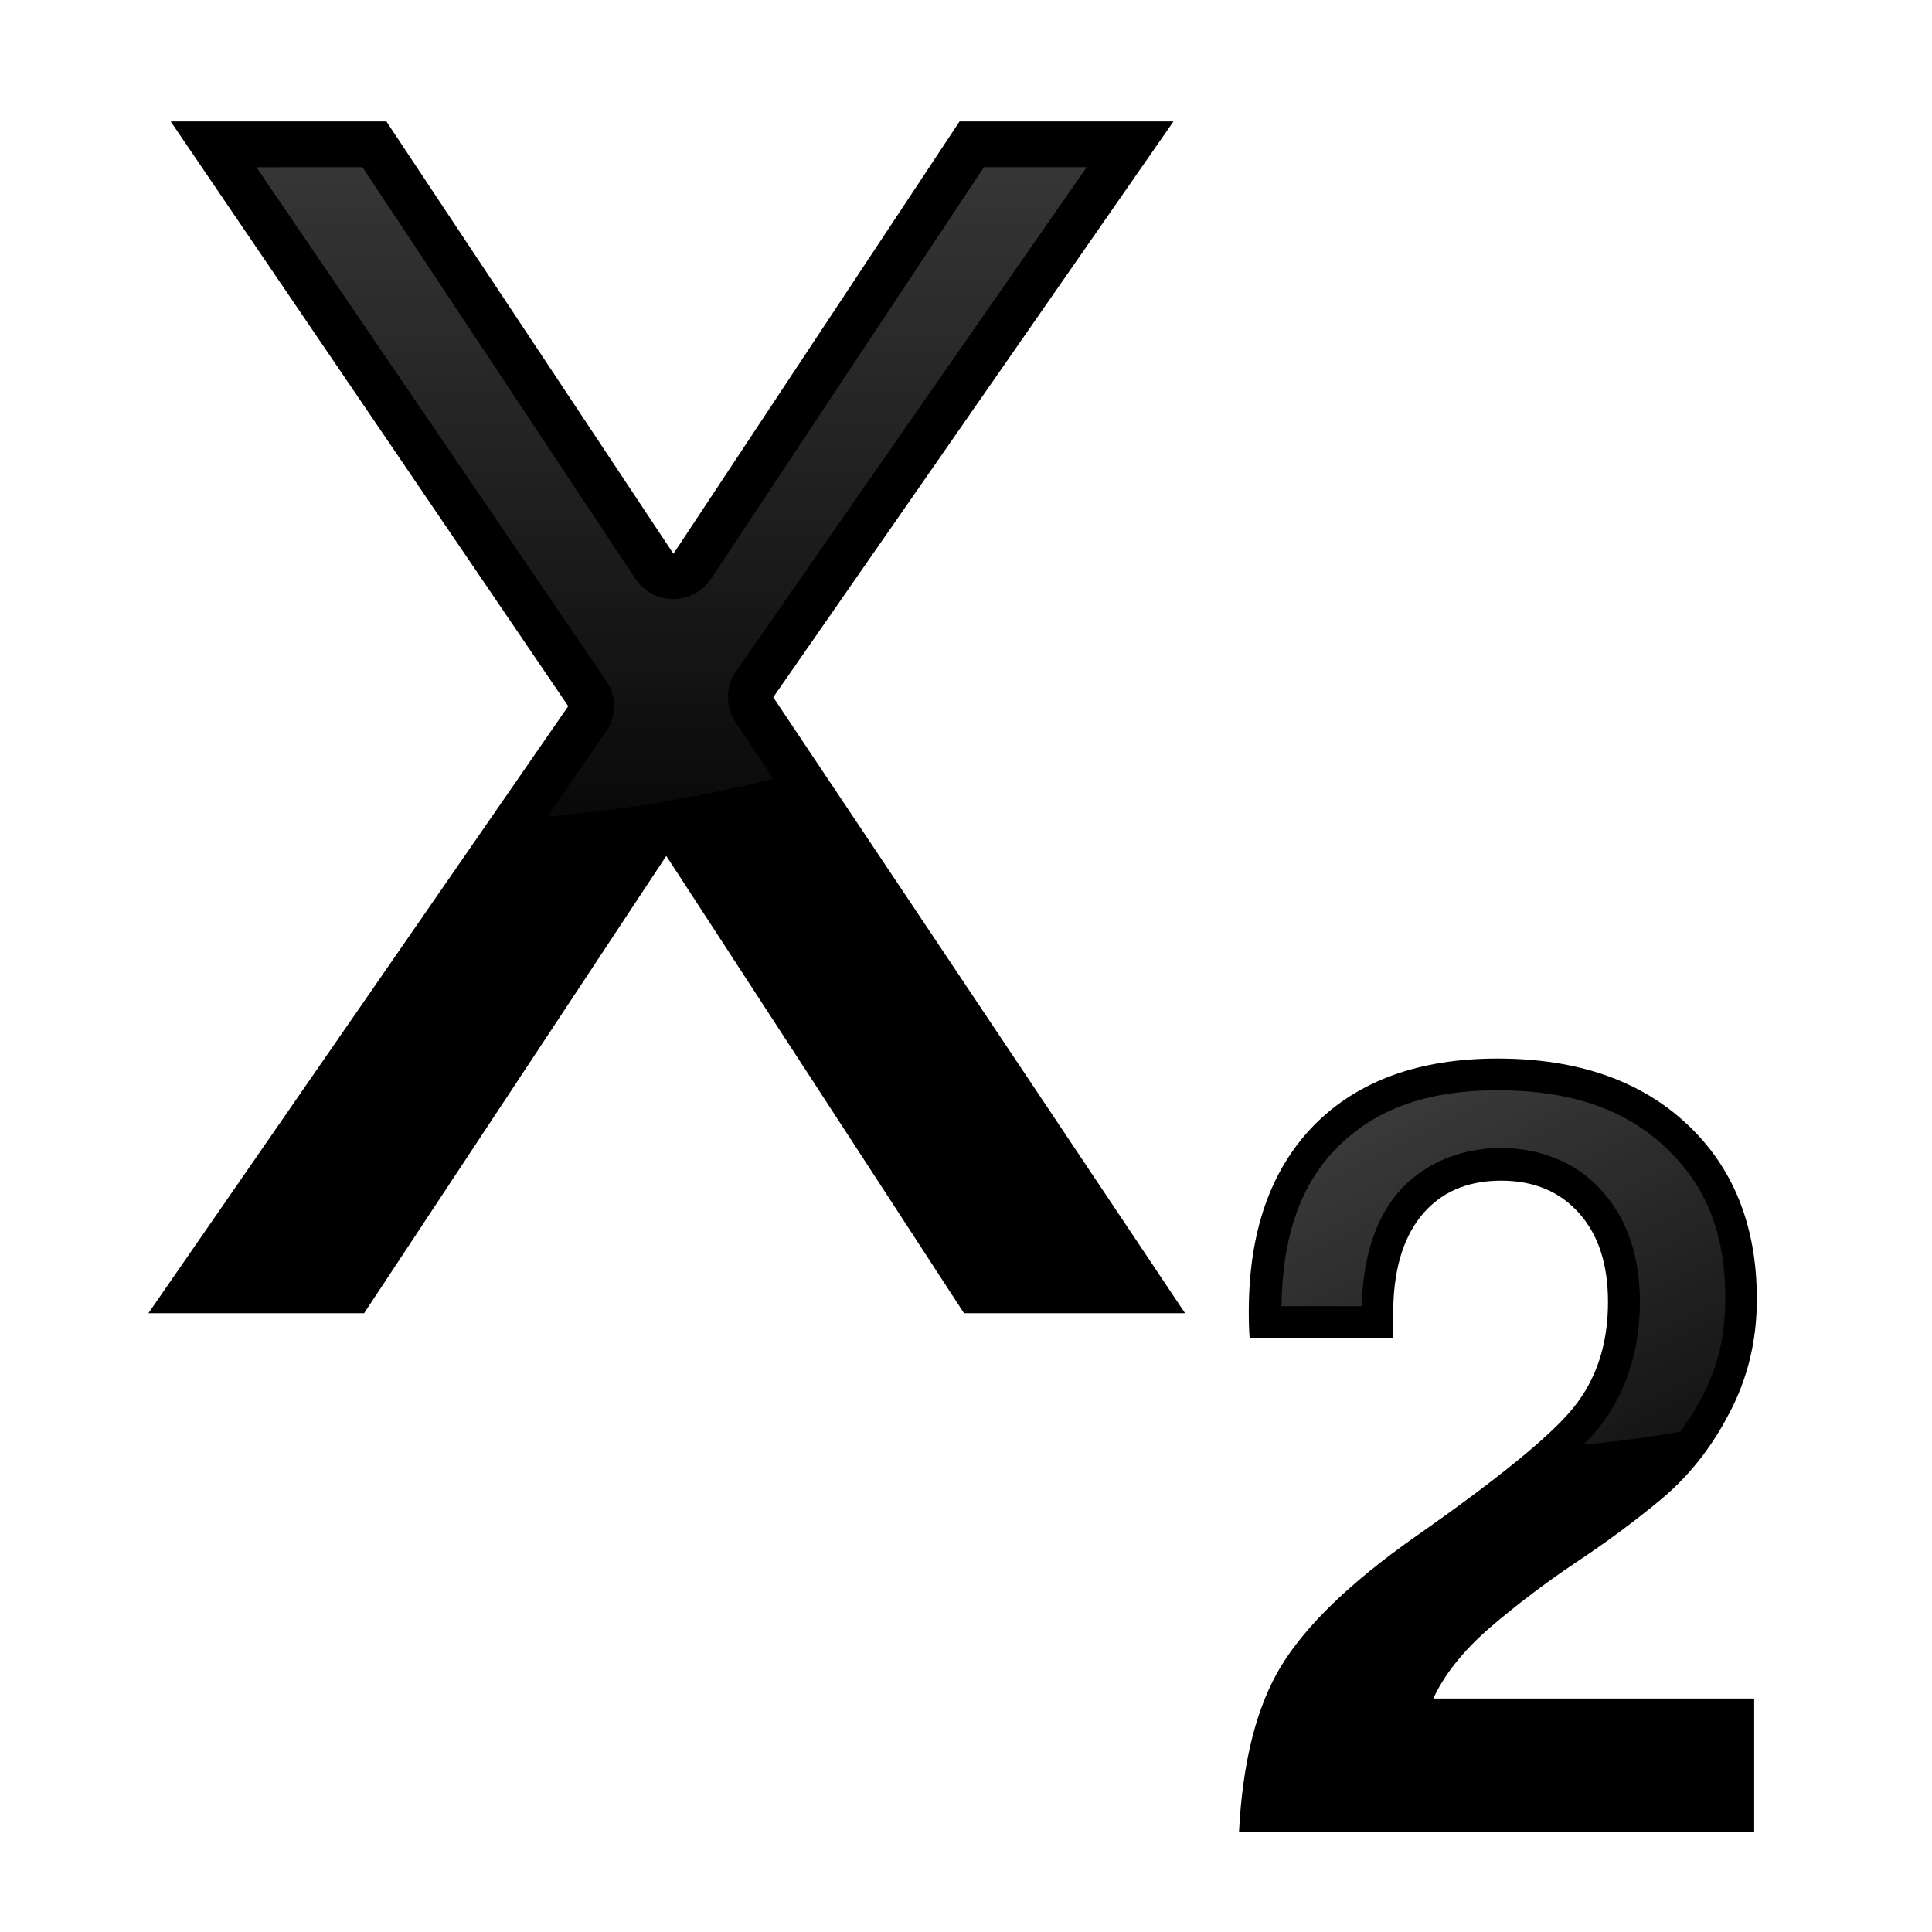
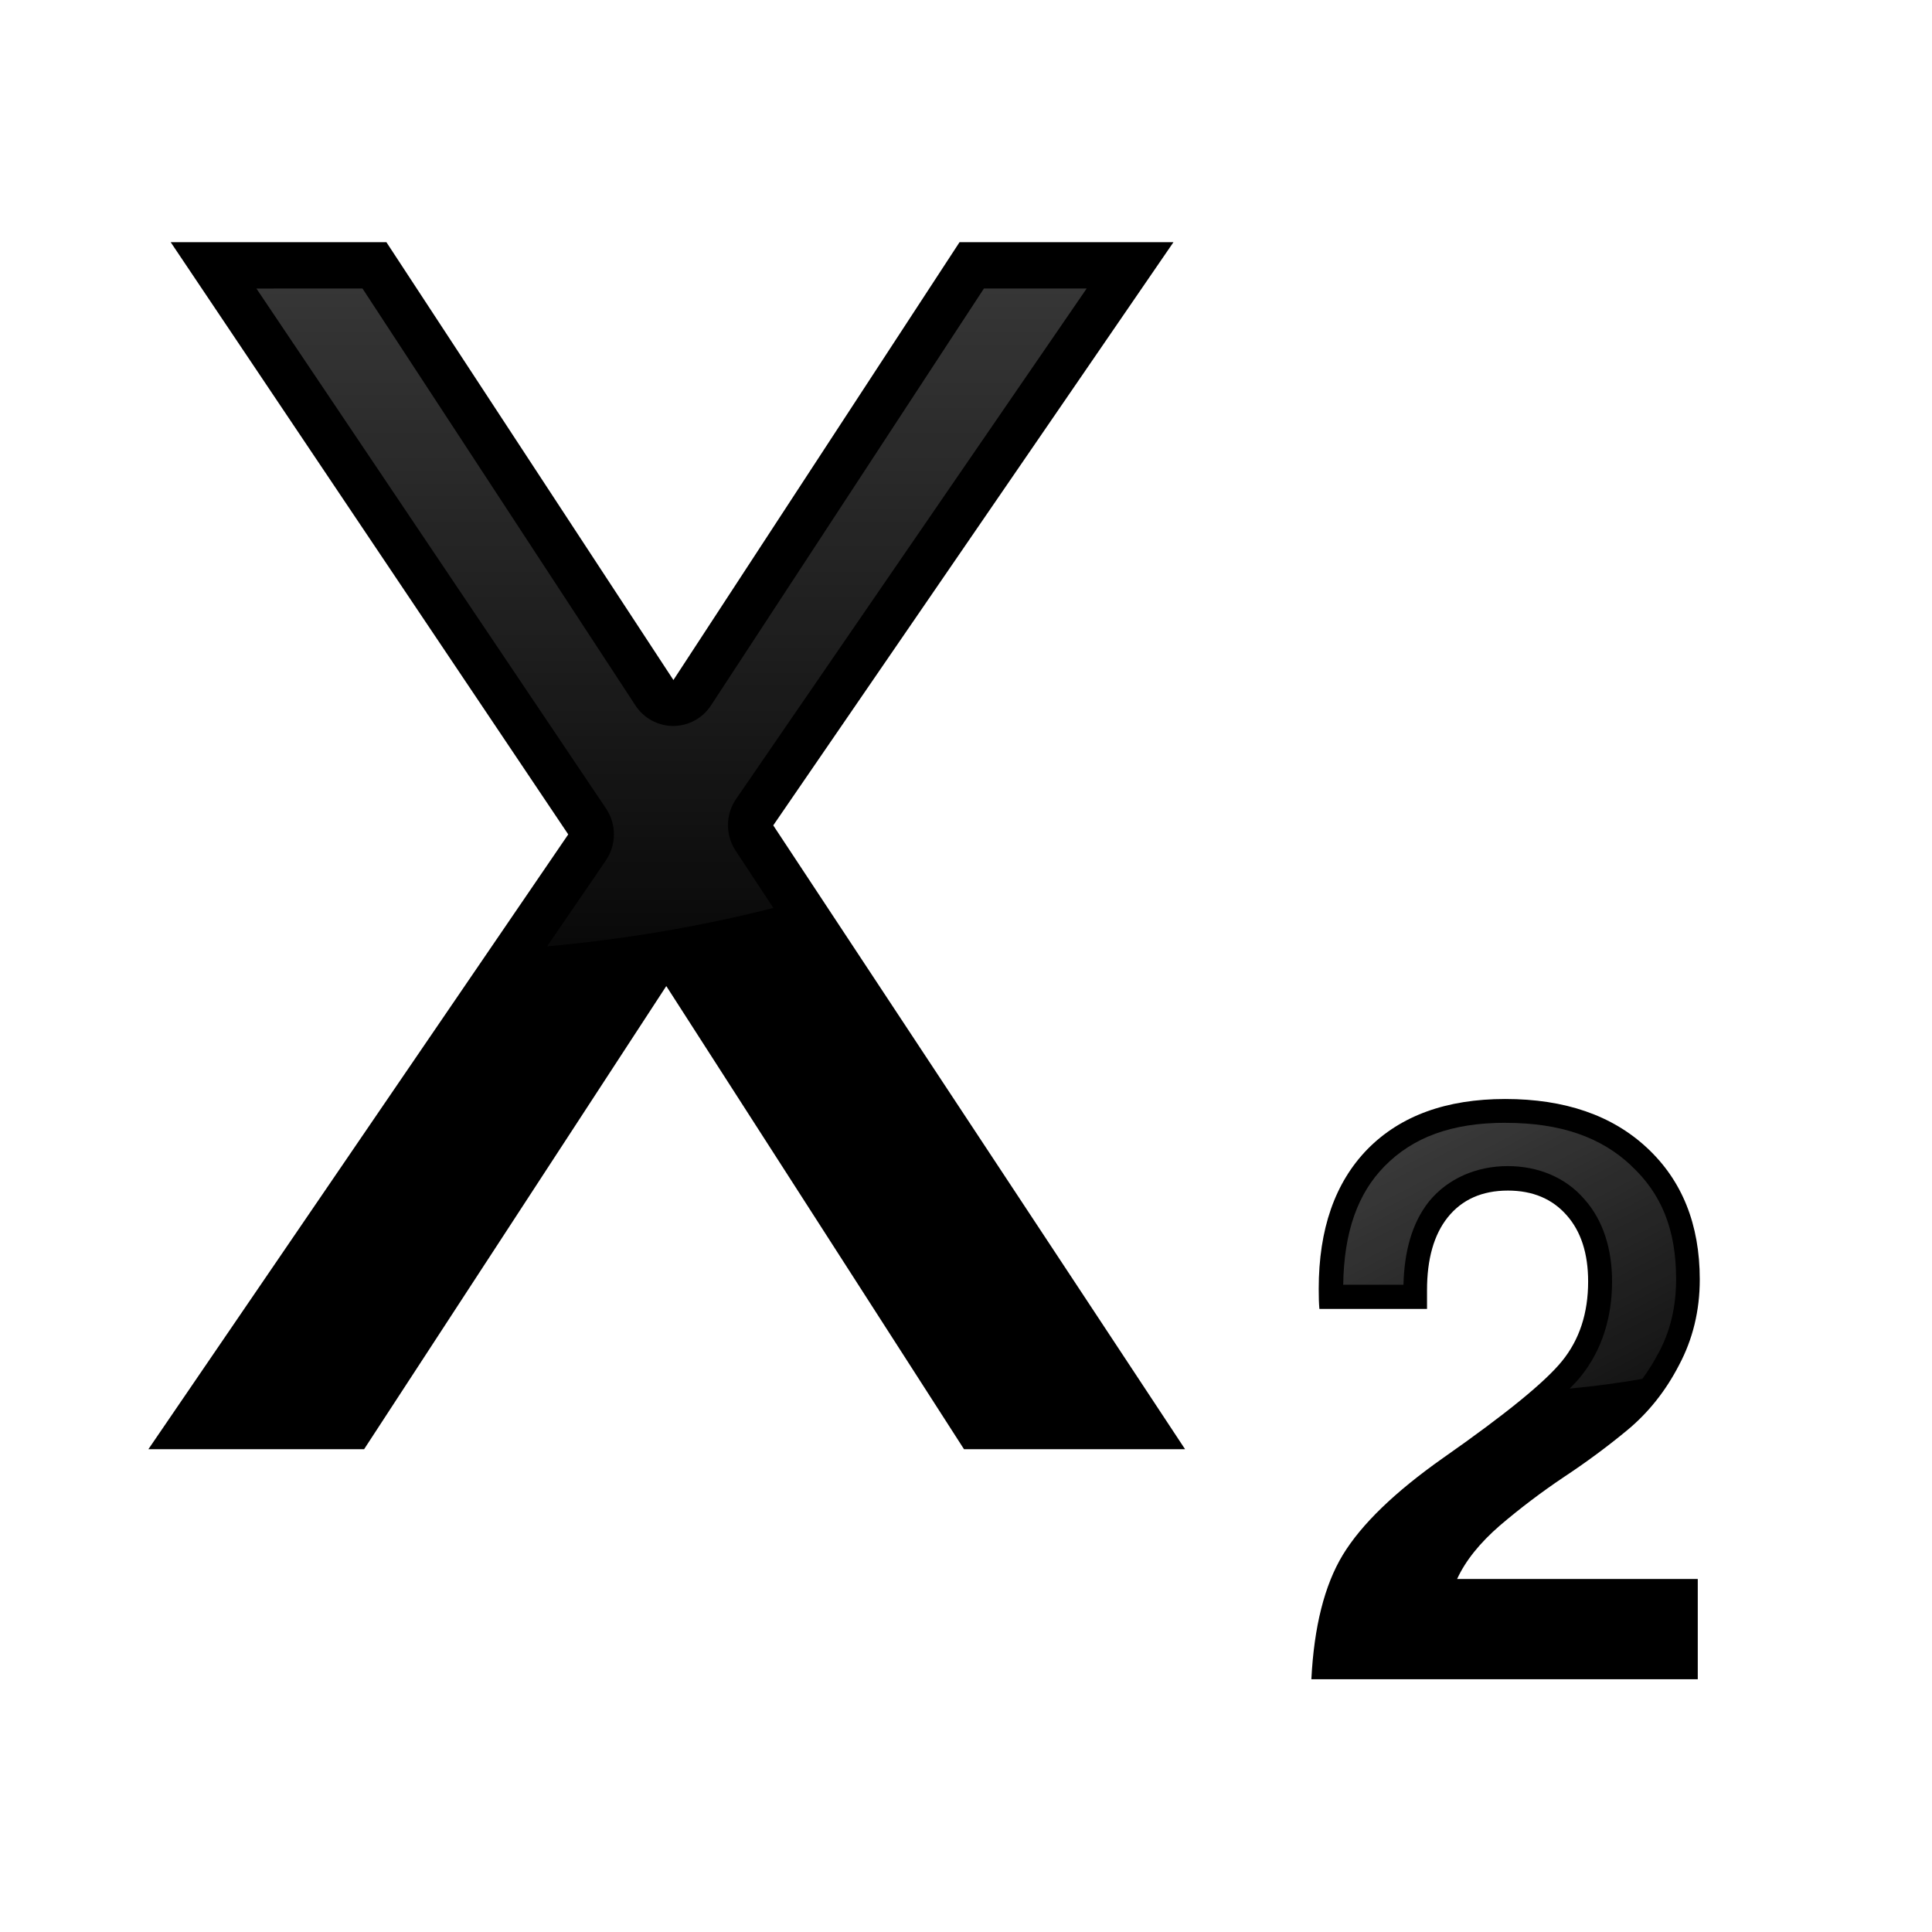
<svg xmlns="http://www.w3.org/2000/svg" xmlns:xlink="http://www.w3.org/1999/xlink" width="128" height="128" viewBox="0 0 33.867 33.867" version="1.1" id="svg3248">
  <defs id="defs3242">
    <linearGradient id="linearGradient858">
      <stop style="stop-color:#5c5c5c;stop-opacity:1;" offset="0" id="stop854" />
      <stop style="stop-color:#5c5c5c;stop-opacity:0;" offset="1" id="stop856" />
    </linearGradient>
    <linearGradient xlink:href="#linearGradient858" id="linearGradient5371" x1="56" y1="20" x2="56" y2="96" gradientUnits="userSpaceOnUse" gradientTransform="matrix(0.2645833,0,0,0.2645833,0.4640539,263.1328)" />
    <linearGradient xlink:href="#linearGradient858" id="linearGradient5391" x1="86.88" y1="-4.764" x2="113.763" y2="47.764" gradientUnits="userSpaceOnUse" gradientTransform="matrix(0.2645833,0,0,0.2645833,-1.058333,263.6625)" />
  </defs>
  <g id="layer1" transform="translate(0,-263.1333)">
-     <g id="g5396" transform="translate(0,-8.710365)">
+     <g id="g5396" transform="matrix(1,0,0,1.012798,0,-10.10017)">
      <text id="text3806" y="294.863" x="2.197" style="font-style:normal;font-variant:normal;font-weight:bold;font-stretch:normal;font-size:39.926px;line-height:1.25;font-family:FreeSerif;-inkscape-font-specification:'FreeSerif, Bold';font-variant-ligatures:normal;font-variant-caps:normal;font-variant-numeric:normal;font-feature-settings:normal;text-align:start;letter-spacing:0px;word-spacing:0px;writing-mode:lr-tb;text-anchor:start;fill:#000000;fill-opacity:1;stroke:none;stroke-width:0.998" xml:space="preserve">
        <tspan style="font-style:normal;font-variant:normal;font-weight:normal;font-stretch:normal;font-size:39.854px;font-family:FreeSans;-inkscape-font-specification:FreeSans;font-variant-ligatures:normal;font-variant-caps:normal;font-variant-numeric:normal;font-feature-settings:normal;text-align:start;writing-mode:lr-tb;text-anchor:start;stroke-width:0.998" y="294.863" x="2.197" id="tspan3804">x</tspan>
      </text>
      <path id="path5356" d="m 4.495,274.775 6.129,9 a 0.795,0.795 0 0 1 -0.004,0.9 l -1.029,1.485 a 17.462,11.113 0 0 0 3.966,-0.664 l -0.662,-0.991 a 0.795,0.795 0 0 1 0.008,-0.895 l 6.146,-8.836 h -1.801 l -4.785,7.217 a 0.795,0.795 0 0 1 -1.324,0 l -4.785,-7.217 z" style="opacity:0.85;fill:url(#linearGradient5371);fill-opacity:1;stroke:none;stroke-width:1.587;stroke-linecap:square;stroke-linejoin:round;stroke-miterlimit:4;stroke-dasharray:none;stroke-dashoffset:0;stroke-opacity:1" />
    </g>
-     <g id="g5403" transform="translate(0,16.80217)">
+     <g id="g5403" transform="matrix(0.75,0,0,0.75,6.69853,83.73309)">
      <text id="text835" y="278.45" x="21.156" style="font-style:normal;font-weight:normal;font-size:18.741px;line-height:125%;font-family:sans-serif;letter-spacing:0px;word-spacing:0px;fill:#000000;fill-opacity:1;stroke:none;stroke-width:0.469px;stroke-linecap:butt;stroke-linejoin:miter;stroke-opacity:1" xml:space="preserve">
        <tspan style="font-style:normal;font-variant:normal;font-weight:bold;font-stretch:normal;font-family:FreeSans;-inkscape-font-specification:'FreeSans Bold';stroke-width:0.469px" y="278.45" x="21.156" id="tspan833">2</tspan>
      </text>
      <path id="path5376" d="m 26.254,265.443 c -1.267,0 -2.166,0.345 -2.824,1.014 -0.625,0.636 -0.949,1.531 -0.967,2.771 h 1.408 c 0.02,-0.76 0.191,-1.431 0.592,-1.939 a 0.563,0.563 0 0 1 0.006,-0.008 c 0.44,-0.538 1.111,-0.826 1.84,-0.826 0.708,0 1.36,0.267 1.793,0.777 0.442,0.496 0.645,1.169 0.645,1.922 0,0.839 -0.239,1.602 -0.723,2.207 a 0.563,0.563 0 0 1 -0.004,0.006 c -0.075,0.092 -0.165,0.189 -0.263,0.288 a 11.113,5.292 0 0 0 1.698,-0.227 c 0.132,-0.182 0.256,-0.374 0.365,-0.584 a 0.563,0.563 0 0 1 0.006,-0.008 c 0.279,-0.514 0.418,-1.083 0.418,-1.738 0,-1.167 -0.347,-2.003 -1.056,-2.658 a 0.563,0.563 0 0 1 -0.002,-0.004 c -0.695,-0.652 -1.635,-0.992 -2.932,-0.992 z" style="opacity:0.85;fill:url(#linearGradient5391);fill-opacity:1;stroke:none;stroke-width:1.587;stroke-linecap:square;stroke-linejoin:round;stroke-miterlimit:4;stroke-dasharray:none;stroke-dashoffset:0;stroke-opacity:1" />
    </g>
  </g>
</svg>
